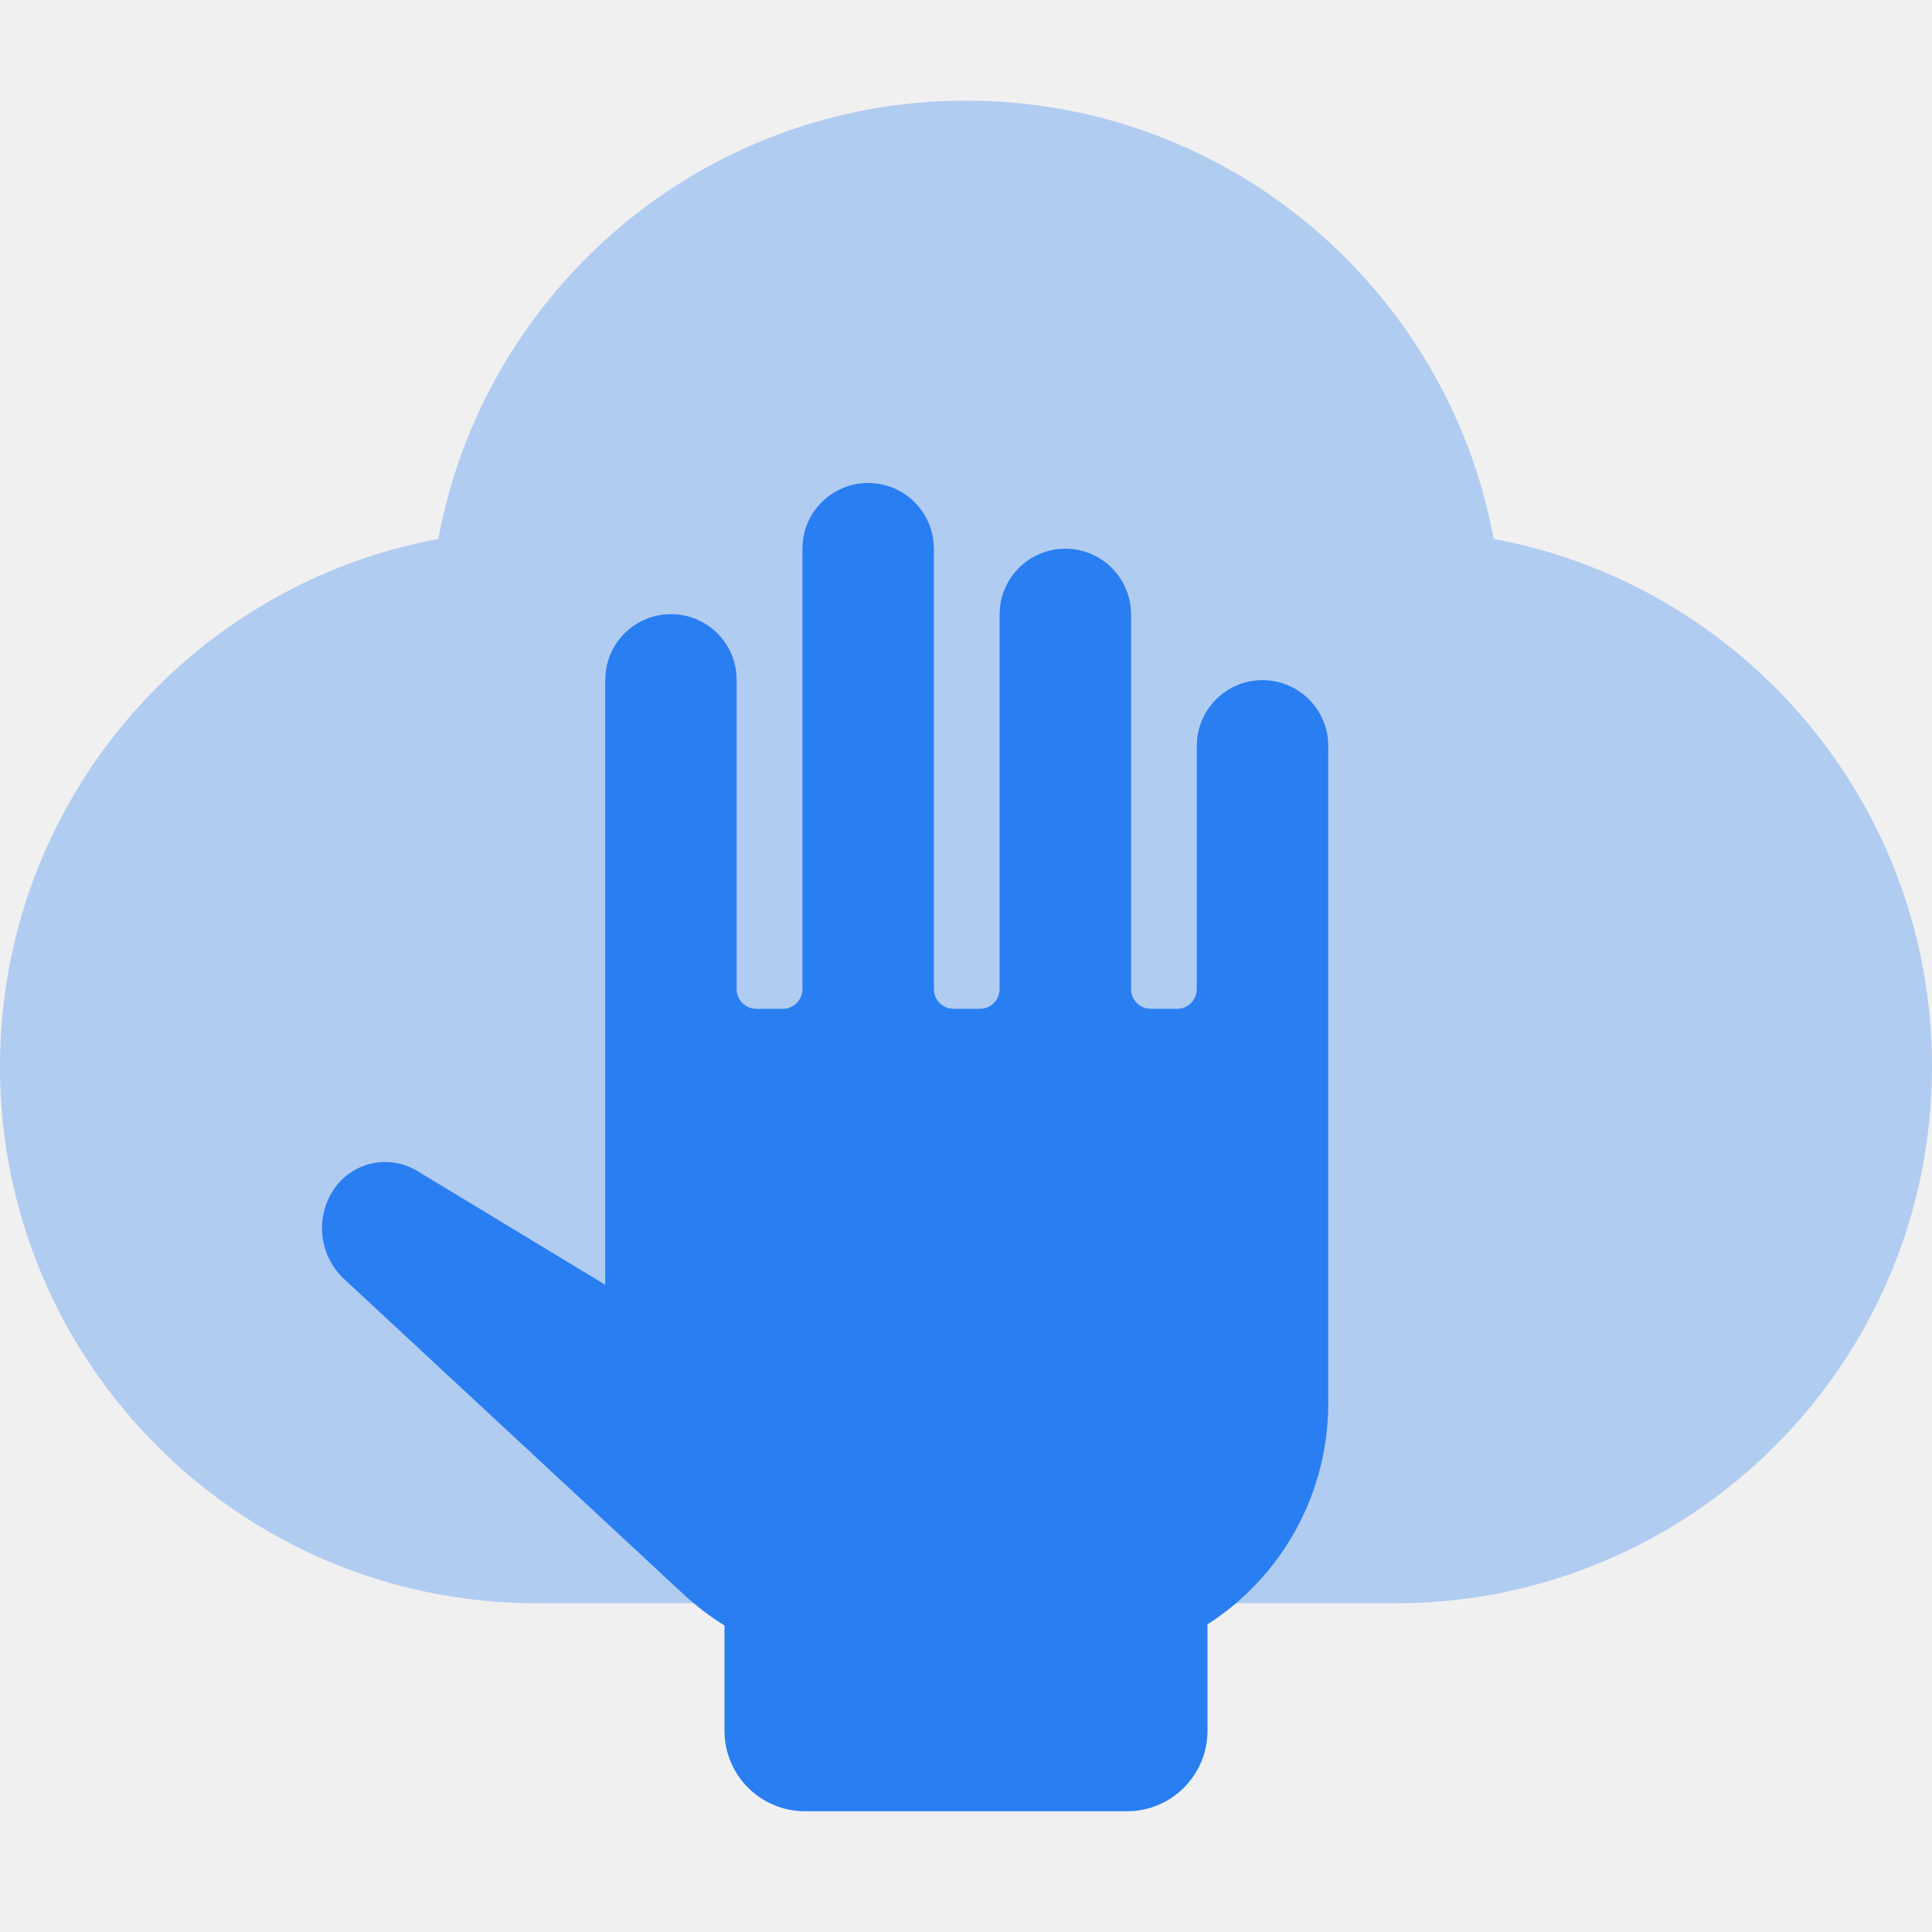
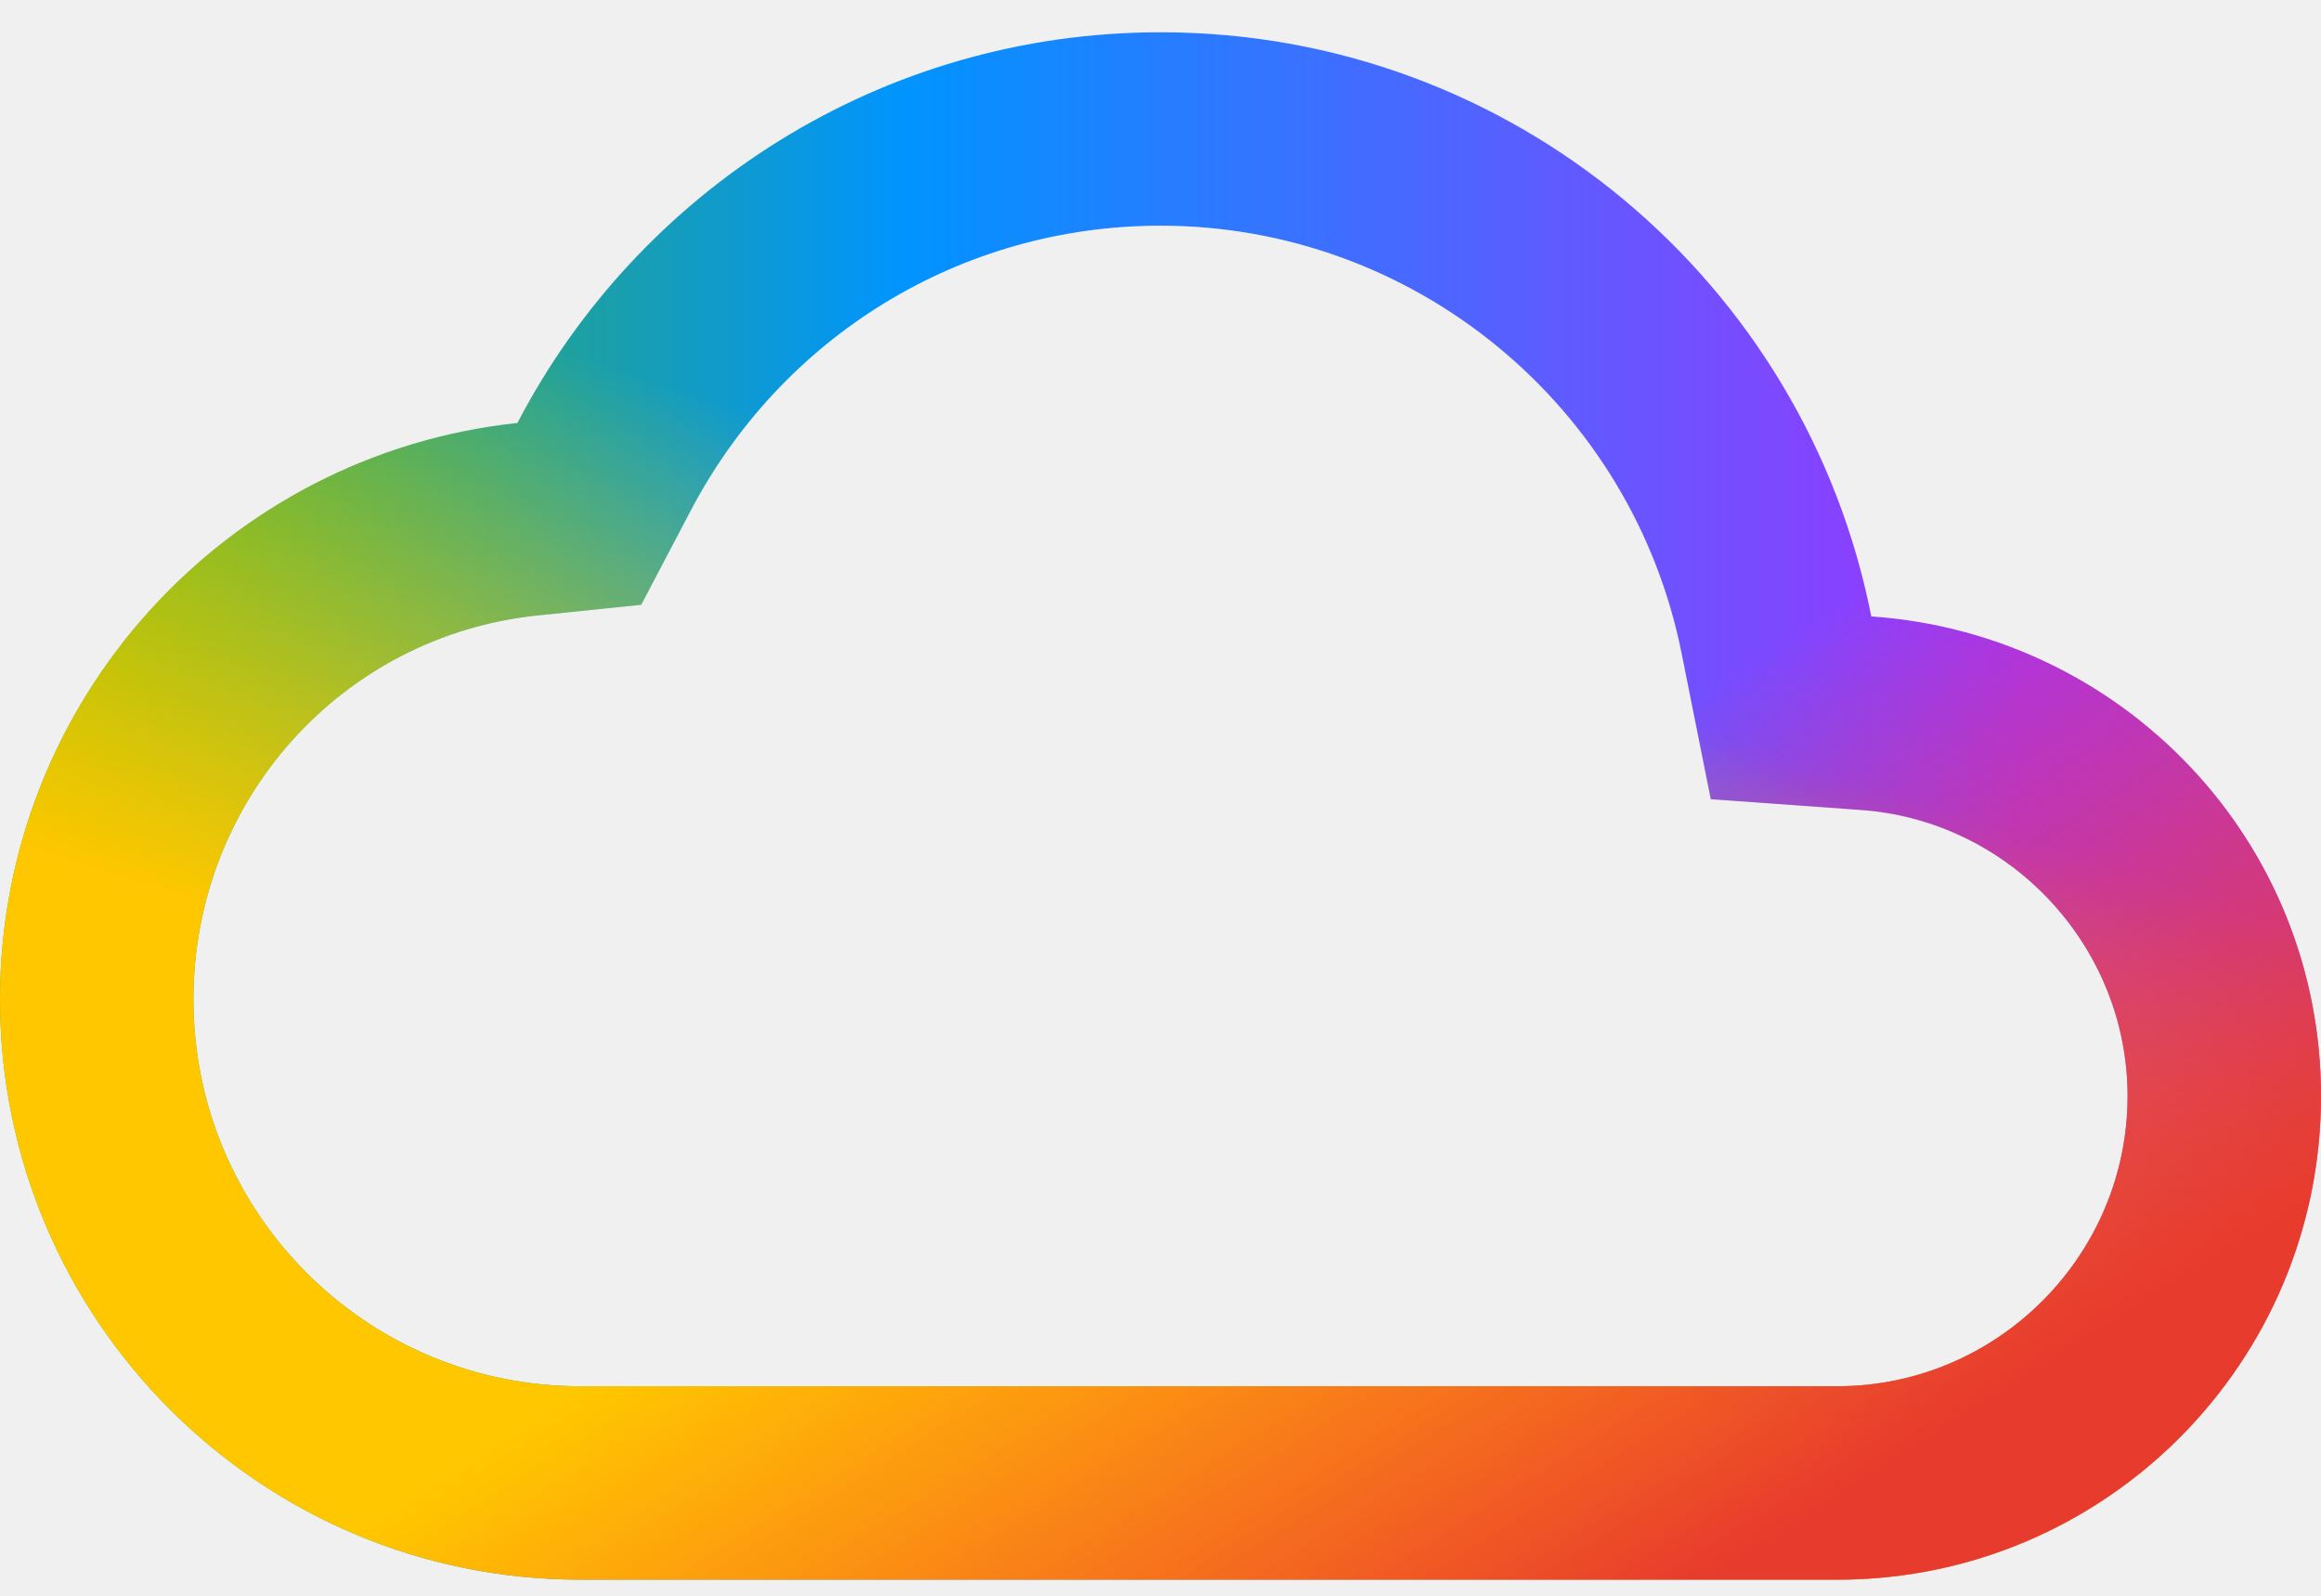
- <svg xmlns="http://www.w3.org/2000/svg" width="48" height="48" fill="none">
-   <path d="M0 0h48v48H0z" />
-   <path fill="#297EF2" opacity=".32" d="M13.333 39.833C5.97 39.833 0 33.863 0 26.5c0-6.53 4.693-11.963 10.89-13.11C12.038 7.193 17.47 2.5 24 2.5c6.53 0 11.963 4.693 13.11 10.89C43.307 14.538 48 19.97 48 26.5c0 7.364-5.97 13.333-13.333 13.333z" />
-   <path fill="#297EF2" fill-rule="evenodd" clip-rule="evenodd" d="M21.569 12c.837 0 1.528.63 1.622 1.443l.011.19v10.941c0 .232.16.426.377.477l.113.013h.653c.27 0 .49-.22.49-.49v-9.308l.011-.19a1.633 1.633 0 0 1 3.244 0l.011.19v9.308c0 .232.16.426.377.477l.113.013h.653c.27 0 .49-.22.49-.49v-6.042l.011-.19a1.633 1.633 0 0 1 3.244 0l.011.19v16.33a6.525 6.525 0 0 1-3 5.495V43a2 2 0 0 1-2 2h-8a2 2 0 0 1-2-2v-2.615a6.722 6.722 0 0 1-1.022-.78l-8.425-7.824a1.73 1.73 0 0 1-.263-2.226 1.538 1.538 0 0 1 2.076-.463l4.67 2.827V16.9l.012-.19a1.632 1.632 0 0 1 3.244 0l.01.19v7.675c0 .232.162.426.378.477l.113.013h.653c.27 0 .49-.22.49-.49V13.633l.01-.19A1.634 1.634 0 0 1 21.569 12z" />
+ <svg xmlns="http://www.w3.org/2000/svg" width="48" height="33" viewBox="0 0 48 33" fill="none">
+   <path d="M24 4.667C29.24 4.667 33.76 8.387 34.78 13.527L35.38 16.527L38.44 16.747C41.56 16.947 44 19.567 44 22.667C44 25.967 41.3 28.667 38 28.667H12C7.58 28.667 4 25.087 4 20.667C4 16.567 7.06 13.147 11.12 12.727L13.26 12.507L14.26 10.607C16.16 6.947 19.88 4.667 24 4.667ZM24 0.667C18.22 0.667 13.2 3.947 10.7 8.747C4.68 9.387 0 14.487 0 20.667C0 27.287 5.38 32.667 12 32.667H38C43.52 32.667 48 28.187 48 22.667C48 17.387 43.9 13.107 38.7 12.747C37.34 5.847 31.28 0.667 24 0.667Z" fill="white" />
+   <path d="M24 4.667C29.24 4.667 33.76 8.387 34.78 13.527L35.38 16.527L38.44 16.747C41.56 16.947 44 19.567 44 22.667C44 25.967 41.3 28.667 38 28.667H12C7.58 28.667 4 25.087 4 20.667C4 16.567 7.06 13.147 11.12 12.727L13.26 12.507L14.26 10.607C16.16 6.947 19.88 4.667 24 4.667ZM24 0.667C18.22 0.667 13.2 3.947 10.7 8.747C4.68 9.387 0 14.487 0 20.667C0 27.287 5.38 32.667 12 32.667H38C43.52 32.667 48 28.187 48 22.667C48 17.387 43.9 13.107 38.7 12.747C37.34 5.847 31.28 0.667 24 0.667Z" fill="url(#paint0_linear_2971_60296)" />
+   <path d="M24 4.667C29.24 4.667 33.76 8.387 34.78 13.527L35.38 16.527L38.44 16.747C41.56 16.947 44 19.567 44 22.667C44 25.967 41.3 28.667 38 28.667H12C7.58 28.667 4 25.087 4 20.667C4 16.567 7.06 13.147 11.12 12.727L13.26 12.507L14.26 10.607C16.16 6.947 19.88 4.667 24 4.667ZM24 0.667C18.22 0.667 13.2 3.947 10.7 8.747C4.68 9.387 0 14.487 0 20.667C0 27.287 5.38 32.667 12 32.667H38C43.52 32.667 48 28.187 48 22.667C48 17.387 43.9 13.107 38.7 12.747C37.34 5.847 31.28 0.667 24 0.667Z" fill="url(#paint1_linear_2971_60296)" />
+   <path d="M24 4.667C29.24 4.667 33.76 8.387 34.78 13.527L35.38 16.527L38.44 16.747C41.56 16.947 44 19.567 44 22.667C44 25.967 41.3 28.667 38 28.667H12C7.58 28.667 4 25.087 4 20.667C4 16.567 7.06 13.147 11.12 12.727L13.26 12.507L14.26 10.607C16.16 6.947 19.88 4.667 24 4.667ZM24 0.667C18.22 0.667 13.2 3.947 10.7 8.747C4.68 9.387 0 14.487 0 20.667C0 27.287 5.38 32.667 12 32.667H38C43.52 32.667 48 28.187 48 22.667C48 17.387 43.9 13.107 38.7 12.747C37.34 5.847 31.28 0.667 24 0.667Z" fill="url(#paint2_linear_2971_60296)" />
+   <defs>
+     <linearGradient id="paint0_linear_2971_60296" x1="48" y1="19.334" x2="-1.23576e-06" y2="19.334" gradientUnits="userSpaceOnUse">
+       <stop offset="0.13" stop-color="#A033FF" />
+       <stop offset="0.61" stop-color="#0094FF" />
+       <stop offset="1" stop-color="#4FB500" />
+     </linearGradient>
+     <linearGradient id="paint1_linear_2971_60296" x1="22" y1="10.667" x2="14.5" y2="33.167" gradientUnits="userSpaceOnUse">
+       <stop stop-color="#FFD600" stop-opacity="0" />
+       <stop offset="0.563" stop-color="#FFC700" />
+     </linearGradient>
+     <linearGradient id="paint2_linear_2971_60296" x1="26" y1="19.334" x2="36.237" y2="35.592" gradientUnits="userSpaceOnUse">
+       <stop offset="0.03" stop-color="#FF3B30" stop-opacity="0" />
+       <stop offset="0.843" stop-color="#E73B2D" />
+     </linearGradient>
+   </defs>
</svg>
